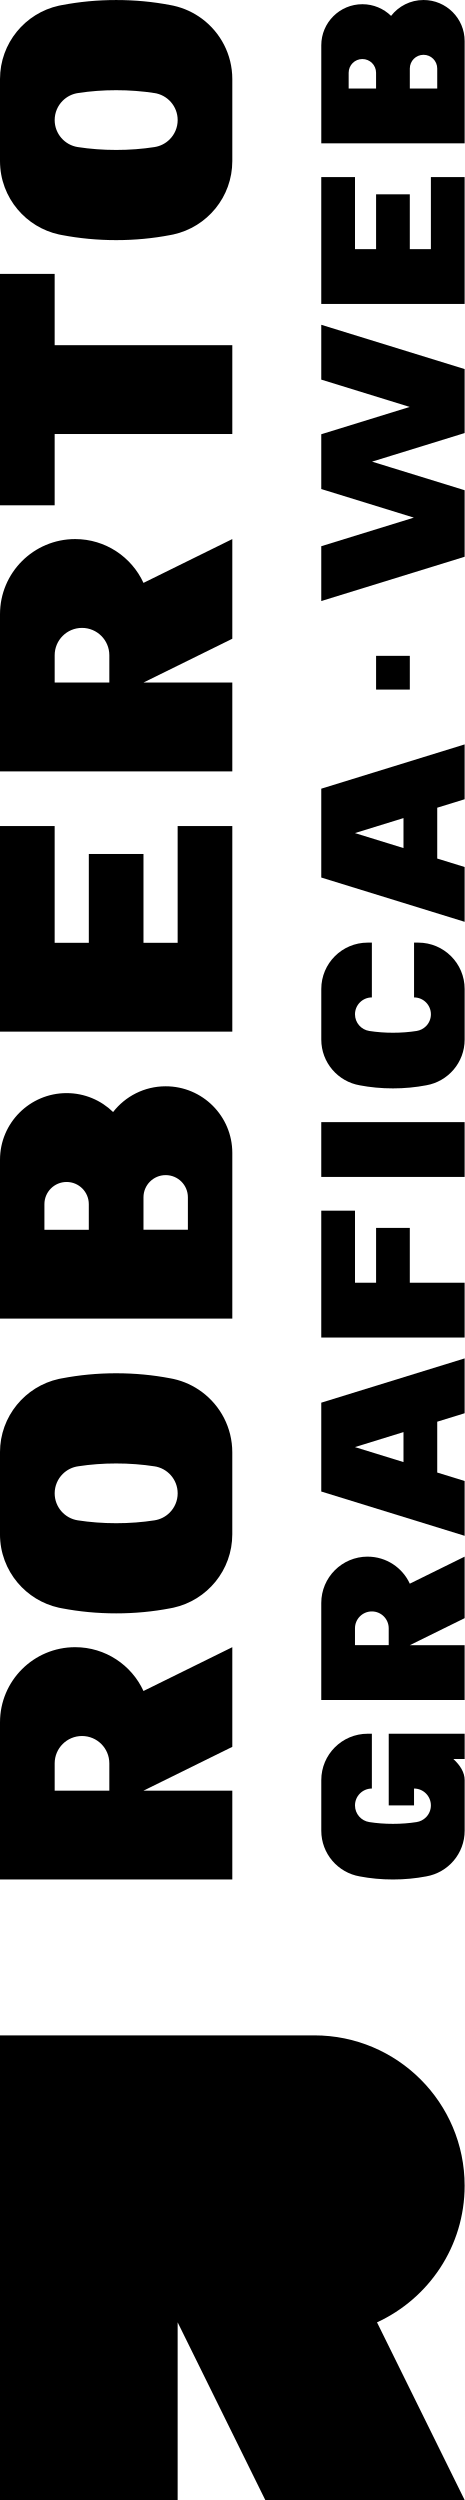
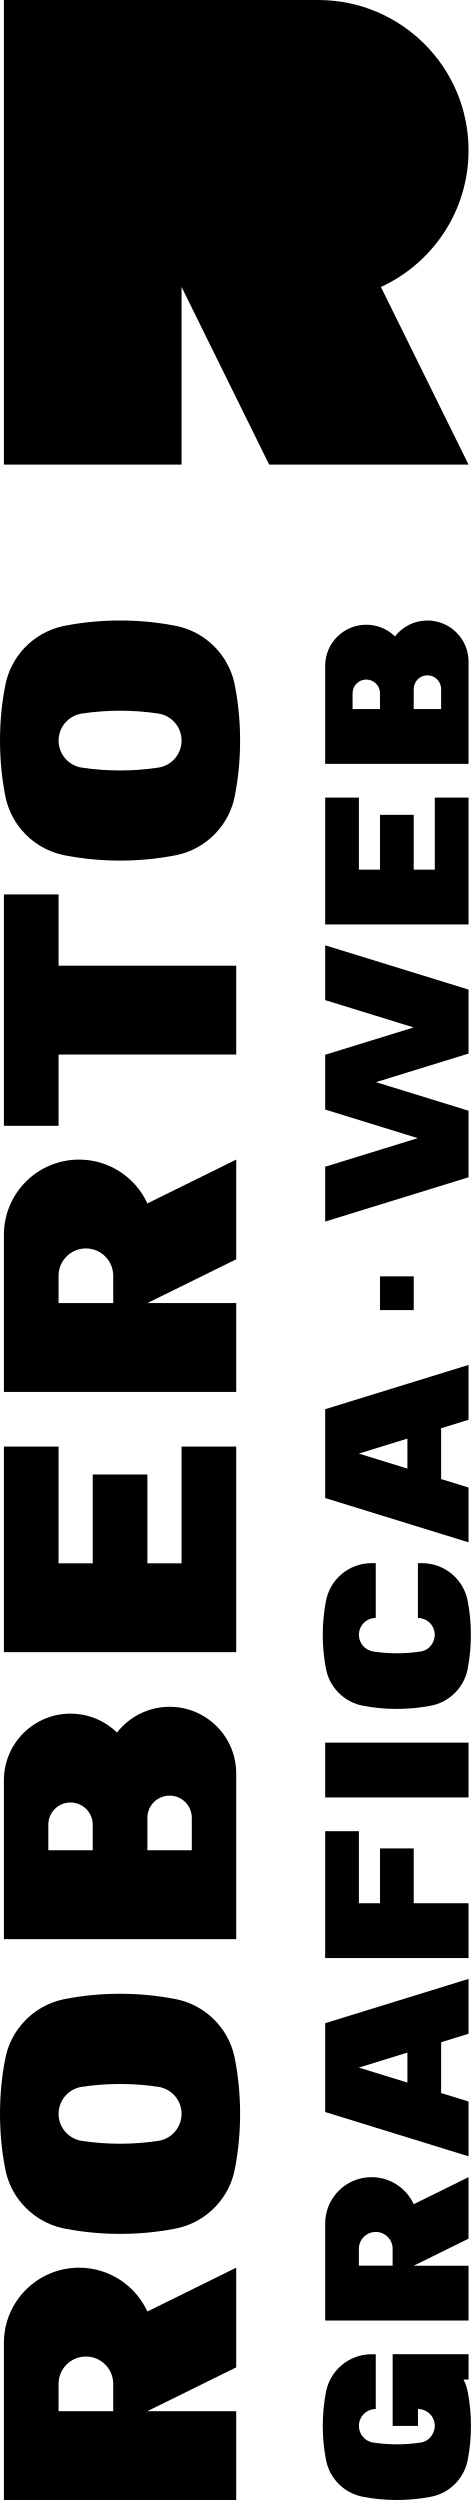
- <svg xmlns="http://www.w3.org/2000/svg" id="Livello_2" data-name="Livello 2" viewBox="0 0 247.21 1330.15">
+ <svg xmlns="http://www.w3.org/2000/svg" id="Livello_2" data-name="Livello 2" viewBox="0 0 250.57 1330.15">
  <defs>
    <style>
      .cls-1 {
        fill: currentColor;
        stroke-width: 0px;
      }
    </style>
  </defs>
  <g id="grafica">
-     <path class="cls-1" d="M247.21,1162.92h0c0-44.17-35.81-79.98-79.98-79.98h-41.94s-30.77,0-30.77,0h-7.27s-68.02,0-68.02,0H0s0,247.21,0,247.21h94.52s0-94.53,0-94.53l46.62,94.53h106.07s-46.62-94.52-46.62-94.52c27.51-12.65,46.62-40.44,46.62-72.7Z" />
+     <path class="cls-1" d="M249.29,79.98h0C249.29,35.81,213.48,0,169.31,0h-41.94s-30.77,0-30.77,0h-7.27S21.3,0,21.3,0H2.08s0,247.21,0,247.21h94.52s0-94.53,0-94.53l46.62,94.53h106.07s-46.62-94.52-46.62-94.52c27.51-12.65,46.62-40.44,46.62-72.7Z" />
    <g>
-       <path class="cls-1" d="M60.17,591.66c-6.39-6.22-15.11-10.06-24.73-10.06C15.87,581.61,0,597.48,0,617.05v84.52h123.6v-88.16c0-19.58-15.87-35.44-35.44-35.44h0c-11.38,0-21.5,5.36-27.98,13.69ZM23.63,654.32v-13.63c0-6.53,5.29-11.81,11.81-11.81h0c6.53,0,11.81,5.29,11.81,11.81v13.63h-23.63ZM88.16,625.23c6.53,0,11.81,5.29,11.81,11.81v17.27h-23.63v-17.27c0-6.53,5.29-11.81,11.81-11.81h0Z" />
-       <polygon class="cls-1" points="29.08 439.51 0 439.51 0 501.63 0 548.89 123.6 548.89 123.6 501.63 123.6 439.51 94.52 439.51 94.52 501.63 76.34 501.63 76.34 454.37 47.26 454.37 47.26 501.63 29.08 501.63 29.08 439.51" />
-       <path class="cls-1" d="M39.99,286.82h0C17.9,286.82,0,304.73,0,326.81v83.61h123.6v-47.26h-47.27l47.27-23.31v-53.03l-47.26,23.31c-6.32-13.76-20.22-23.31-36.35-23.31ZM43.63,334.08c8.03,0,14.54,6.51,14.54,14.54v14.54h-29.08v-14.54c0-8.03,6.51-14.54,14.54-14.54h0Z" />
-       <path class="cls-1" d="M39.99,876.4h0C17.9,876.4,0,894.3,0,916.39v83.61h123.6v-47.26h-47.27l47.27-23.31v-53.03l-47.26,23.31c-6.32-13.76-20.22-23.31-36.35-23.31ZM43.63,923.66c8.03,0,14.54,6.51,14.54,14.54v14.54h-29.08v-14.54c0-8.03,6.51-14.54,14.54-14.54h0Z" />
-       <path class="cls-1" d="M33.07,733.33c-.58.1-1.16.22-1.74.34-17.93,3.95-31.34,19.93-31.34,39.05v43.62c0,9.81,3.53,18.79,9.39,25.75,5.55,6.6,13.2,11.37,21.92,13.3.57.13,1.15.24,1.73.34,9.11,1.74,18.76,2.68,28.76,2.68s19.62-.93,28.72-2.68c.58-.1,1.16-.21,1.74-.34,17.93-3.95,31.34-19.93,31.34-39.05v-43.62c0-13.12-6.32-24.77-16.08-32.06-4.45-3.32-9.62-5.74-15.22-6.98-.56-.12-1.13-.24-1.7-.34-.01,0-.03,0-.04,0-9.11-1.75-18.76-2.68-28.75-2.68s-19.63.94-28.73,2.68ZM82.21,780.17c-.09-.01-.18-.03-.27-.04,7.11.96,12.59,7.04,12.59,14.41,0,4.01-1.63,7.65-4.26,10.28-2.14,2.14-4.94,3.61-8.07,4.09-.02,0-.05,0-.07.01-6.36.99-13.2,1.52-20.32,1.52s-13.97-.54-20.34-1.52c-.02,0-.03,0-.05,0-6.98-1.07-12.33-7.09-12.33-14.37,0-4.01,1.63-7.65,4.26-10.28,2.22-2.22,5.14-3.72,8.41-4.14,0,0,.01,0,.02,0,6.28-.96,13.03-1.48,20.04-1.48s14.01.54,20.39,1.53Z" />
-       <polygon class="cls-1" points="0 145.73 0 183.66 0 230.92 0 268.85 29.08 268.85 29.08 230.92 123.6 230.92 123.6 183.66 29.08 183.66 29.08 145.73 0 145.73" />
-       <path class="cls-1" d="M33.07,2.68c-.58.1-1.16.22-1.74.34C13.41,6.97,0,22.95,0,42.07v43.62c0,9.81,3.53,18.79,9.39,25.75,5.55,6.6,13.2,11.37,21.92,13.3.57.13,1.15.24,1.73.34,9.11,1.74,18.76,2.68,28.76,2.68s19.62-.93,28.72-2.68c.58-.1,1.16-.21,1.74-.34,17.93-3.95,31.34-19.93,31.34-39.05v-43.62c0-13.12-6.32-24.77-16.08-32.06-4.45-3.32-9.62-5.74-15.22-6.98-.56-.12-1.13-.24-1.7-.34-.01,0-.03,0-.04,0-9.11-1.75-18.76-2.68-28.75-2.68s-19.63.94-28.73,2.68ZM82.21,49.51c-.09-.01-.18-.03-.27-.04,7.11.96,12.59,7.04,12.59,14.41,0,4.01-1.63,7.65-4.26,10.28-2.14,2.14-4.94,3.61-8.07,4.09-.02,0-.05,0-.07.01-6.36.99-13.2,1.52-20.32,1.52s-13.97-.54-20.34-1.52c-.02,0-.03,0-.05,0-6.98-1.07-12.33-7.09-12.33-14.37,0-4.01,1.63-7.65,4.26-10.28,2.22-2.22,5.14-3.72,8.41-4.14,0,0,.01,0,.02,0,6.28-.96,13.03-1.48,20.04-1.48s14.01.54,20.39,1.53Z" />
+       <path class="cls-1" d="M62.25,921.82c-6.39-6.22-15.11-10.06-24.73-10.06-19.58,0-35.44,15.87-35.44,35.44v84.52h123.6v-88.16c0-19.58-15.87-35.44-35.44-35.44h0c-11.38,0-21.5,5.36-27.98,13.69ZM25.71,984.47v-13.63c0-6.53,5.29-11.81,11.81-11.81h0c6.53,0,11.81,5.29,11.81,11.81v13.63h-23.63ZM90.24,955.38c6.53,0,11.81,5.29,11.81,11.81v17.27h-23.63v-17.27c0-6.53,5.29-11.81,11.81-11.81h0Z" />
+       <polygon class="cls-1" points="31.16 769.66 2.08 769.66 2.08 879.04 125.68 879.04 125.68 769.66 96.6 769.66 96.6 831.78 78.42 831.78 78.42 784.52 49.34 784.52 49.34 831.78 31.16 831.78 31.16 769.66" />
+       <path class="cls-1" d="M42.07,1206.55h0c-22.09,0-39.99,17.9-39.99,39.99v83.61h123.6v-47.26h-47.27l47.27-23.31v-53.03l-47.26,23.31c-6.32-13.76-20.22-23.31-36.35-23.31ZM45.7,1253.81c8.03,0,14.54,6.51,14.54,14.54v14.54h-29.08v-14.54c0-8.03,6.51-14.54,14.54-14.54h0Z" />
+       <path class="cls-1" d="M42.07,616.98h0c-22.09,0-39.99,17.9-39.99,39.99v83.61h123.6v-47.26h-47.27l47.27-23.31v-53.03l-47.26,23.31c-6.32-13.76-20.22-23.31-36.35-23.31ZM45.7,664.24c8.03,0,14.54,6.51,14.54,14.54v14.54h-29.08v-14.54c0-8.03,6.51-14.54,14.54-14.54h0Z" />
+       <polygon class="cls-1" points="2.08 475.88 2.08 513.81 2.08 561.07 2.08 599 31.16 599 31.16 561.07 125.68 561.07 125.68 513.81 31.16 513.81 31.16 475.88 2.08 475.88" />
+       <g>
+         <path class="cls-1" d="M83.83,1110.26c-.22-.03-.44-.05-.65-.07.22.02.44.04.65.07Z" />
+         <path class="cls-1" d="M35.16,1063.49c-.58.1-1.16.22-1.74.34-15.77,3.48-28.04,16.27-30.77,32.31,0-.07.02-.14.03-.2-1.75,9.11-2.68,18.76-2.68,28.75s.93,19.61,2.67,28.7c0,0,0,.02,0,.02,1.24,7.1,4.34,13.55,8.8,18.83,5.55,6.6,13.2,11.37,21.92,13.3.57.13,1.15.24,1.73.34,0,0,0,0,.01,0,9.1,1.74,18.75,2.68,28.75,2.68s19.61-.93,28.7-2.67c0,0,.01,0,.02,0,.58-.1,1.16-.21,1.74-.34,15.8-3.48,28.1-16.31,30.79-32.39,0,0,0-.02,0-.03,1.71-9.02,2.62-18.56,2.62-28.45s-.92-19.52-2.65-28.57c-1.76-10.32-7.46-19.28-15.51-25.3-4.45-3.32-9.62-5.74-15.22-6.98-.56-.12-1.13-.24-1.7-.34-.01,0-.03,0-.04,0-9.11-1.75-18.76-2.68-28.75-2.68s-19.63.94-28.73,2.68ZM84.29,1110.32c-.09-.01-.18-.03-.27-.04,7.11.96,12.59,7.04,12.59,14.41,0,4.01-1.63,7.65-4.26,10.28-2.14,2.14-4.94,3.61-8.07,4.09-6.38.99-13.24,1.53-20.39,1.53s-13.97-.54-20.34-1.52c-.02,0-.03,0-.05,0-6.98-1.07-12.33-7.09-12.33-14.37,0-4.01,1.63-7.65,4.26-10.28,2.22-2.22,5.15-3.73,8.43-4.14-.11.02-.23.03-.34.05.27-.04.54-.07.81-.1-.15.01-.31.03-.46.05,6.28-.96,13.03-1.48,20.04-1.48s14.01.54,20.39,1.53Z" />
+       </g>
+       <g>
+         <path class="cls-1" d="M83.83,379.6c-.22-.03-.44-.05-.65-.07.22.02.44.04.65.07Z" />
+         <path class="cls-1" d="M35.16,332.82c-.58.1-1.16.22-1.74.34-15.77,3.48-28.04,16.27-30.77,32.31,0-.07.02-.14.03-.2-1.75,9.11-2.68,18.76-2.68,28.75s.93,19.61,2.67,28.7c0,0,0,.02,0,.02,1.24,7.1,4.34,13.55,8.8,18.83,5.55,6.6,13.2,11.37,21.92,13.3.57.13,1.15.24,1.73.34,0,0,0,0,.01,0,9.1,1.74,18.75,2.68,28.75,2.68s19.61-.93,28.7-2.67c0,0,.01,0,.02,0,.58-.1,1.16-.21,1.74-.34,15.8-3.48,28.1-16.31,30.79-32.39,0,0,0-.02,0-.03,1.71-9.02,2.62-18.56,2.62-28.45s-.92-19.52-2.65-28.57c-1.76-10.32-7.46-19.28-15.51-25.3-4.45-3.32-9.62-5.74-15.22-6.98-.56-.12-1.13-.24-1.7-.34-.01,0-.03,0-.04,0-9.11-1.75-18.76-2.68-28.75-2.68s-19.63.94-28.73,2.68ZM84.29,379.66c-.09-.01-.18-.03-.27-.04,7.11.96,12.59,7.04,12.59,14.41,0,4.01-1.63,7.65-4.26,10.28-2.14,2.14-4.94,3.61-8.07,4.09-6.38.99-13.24,1.53-20.39,1.53s-13.97-.54-20.34-1.52c-.02,0-.03,0-.05,0-6.98-1.07-12.33-7.09-12.33-14.37,0-4.01,1.63-7.65,4.26-10.28,2.22-2.22,5.15-3.73,8.43-4.14-.11.02-.23.03-.34.05.27-.04.54-.07.81-.1-.15.01-.31.03-.46.05,6.28-.96,13.03-1.48,20.04-1.48s14.01.54,20.39,1.53Z" />
+       </g>
    </g>
    <g>
-       <rect class="cls-1" x="200.1" y="348.95" width="17.95" height="17.95" />
-       <polygon class="cls-1" points="188.88 644.15 170.93 644.15 170.93 682.49 170.93 711.65 247.21 711.65 247.21 682.49 218.04 682.49 218.04 653.32 200.1 653.32 200.1 682.49 188.88 682.49 188.88 644.15" />
-       <path class="cls-1" d="M195.61,828.22h0c-13.63,0-24.68,11.05-24.68,24.68v51.6h76.28v-29.16h-29.17l29.17-14.38v-32.73l-29.17,14.38c-3.9-8.49-12.48-14.38-22.43-14.38ZM197.85,857.38c4.96,0,8.97,4.02,8.97,8.97v8.97h-17.95v-8.97c0-4.96,4.02-8.97,8.97-8.97h0Z" />
-       <path class="cls-1" d="M247.21,751.91v-29.16l-76.28,23.56v47.27l76.28,23.56v-29.16l-14.58-4.5v-27.05l14.58-4.5ZM214.68,777.92l-25.84-7.98,25.84-7.98v15.96Z" />
-       <path class="cls-1" d="M208.07,8.45c-3.94-3.84-9.32-6.21-15.26-6.21-12.08,0-21.87,9.79-21.87,21.87v52.16h76.28V21.87c0-12.08-9.79-21.87-21.87-21.87h0c-7.02,0-13.27,3.31-17.27,8.45ZM185.51,47.11v-8.41c0-4.03,3.26-7.29,7.29-7.29h0c4.03,0,7.29,3.26,7.29,7.29v8.41h-14.58ZM225.34,29.16c4.03,0,7.29,3.26,7.29,7.29v10.66h-14.58v-10.66c0-4.03,3.26-7.29,7.29-7.29h0Z" />
-       <polygon class="cls-1" points="188.88 94.22 170.93 94.22 170.93 132.56 170.93 161.72 247.21 161.72 247.21 132.56 247.21 94.22 229.26 94.22 229.26 132.56 218.04 132.56 218.04 103.39 200.1 103.39 200.1 132.56 188.88 132.56 188.88 94.22" />
-       <path class="cls-1" d="M247.21,425.23v-29.16l-76.28,23.56v47.27l76.28,23.56v-29.16l-14.58-4.5v-27.05l14.58-4.5ZM214.68,451.23l-25.84-7.98,25.84-7.98v15.96Z" />
-       <polygon class="cls-1" points="170.93 201.98 217.99 216.51 170.95 231.04 170.93 231.03 170.93 231.05 170.93 260.2 170.93 260.21 170.95 260.2 220.19 275.41 220.19 275.41 170.93 290.62 170.93 319.79 247.21 296.23 247.21 267.07 247.21 267.07 247.21 260.83 208.06 248.74 197.95 245.62 208.06 242.5 247.21 230.41 247.21 225.54 247.21 225.54 247.21 196.37 170.93 172.81 170.93 201.98" />
-       <rect class="cls-1" x="170.93" y="597.04" width="76.28" height="29.16" />
-       <path class="cls-1" d="M247.21,922.44h-40.38s0,0,0,0h0v38.14h13.46v-8.97c4.96,0,8.97,4.02,8.97,8.97,0,2.48-1,4.72-2.63,6.35-1.32,1.32-3.06,2.24-5,2.53-3.93.61-8.16.94-12.56.94s-8.62-.33-12.56-.94c-4.32-.65-7.63-4.37-7.63-8.87,0-2.48,1-4.72,2.63-6.35,1.62-1.62,3.87-2.63,6.35-2.63v-29.16h-2.24c-13.63,0-24.68,11.05-24.68,24.68v26.92c0,12.21,8.86,22.34,20.51,24.32-.04,0-.08-.01-.11-.02,5.62,1.08,11.58,1.65,17.75,1.65s12.11-.58,17.72-1.65c11.6-2.02,20.42-12.13,20.42-24.31v-26.92c0-4.04-2.35-7.85-6.01-11.22h6.01v-13.46Z" />
-       <path class="cls-1" d="M188.88,539.67c0-2.48,1-4.72,2.63-6.35,1.62-1.62,3.87-2.63,6.35-2.63v-29.16h-2.24c-13.63,0-24.68,11.05-24.68,24.68v26.92c0,12.21,8.87,22.35,20.51,24.33-.04,0-.08-.01-.12-.02,5.62,1.08,11.58,1.65,17.75,1.65s12.11-.58,17.72-1.65c11.6-2.02,20.42-12.13,20.42-24.31v-26.92c0-13.63-11.05-24.68-24.68-24.68h-2.24v29.16c4.96,0,8.97,4.02,8.97,8.97,0,2.48-1,4.72-2.63,6.35-1.32,1.32-3.06,2.23-4.99,2.53-3.94.61-8.16.94-12.57.94s-8.63-.33-12.57-.94c-4.32-.65-7.63-4.37-7.63-8.87Z" />
+       <rect class="cls-1" x="202.18" y="679.1" width="17.95" height="17.95" />
+       <polygon class="cls-1" points="190.96 974.3 173.01 974.3 173.01 1012.64 173.01 1041.8 249.29 1041.8 249.29 1012.64 220.12 1012.64 220.12 983.47 202.18 983.47 202.18 1012.64 190.96 1012.64 190.96 974.3" />
+       <path class="cls-1" d="M197.69,1158.37h0c-13.63,0-24.68,11.05-24.68,24.68v51.6h76.28v-29.16h-29.17l29.17-14.38v-32.73l-29.17,14.38c-3.9-8.49-12.48-14.38-22.43-14.38ZM199.93,1187.53c4.96,0,8.97,4.02,8.97,8.97v8.97h-17.95v-8.97c0-4.96,4.02-8.97,8.97-8.97h0Z" />
+       <path class="cls-1" d="M249.29,1082.06v-29.16l-76.28,23.56v47.27l76.28,23.56v-29.16l-14.58-4.5v-27.05l14.58-4.5ZM216.76,1108.06l-25.84-7.98,25.84-7.98v15.96Z" />
+       <path class="cls-1" d="M210.14,338.6c-3.94-3.84-9.32-6.21-15.26-6.21-12.08,0-21.87,9.79-21.87,21.87v52.16h76.28v-54.4c0-12.08-9.79-21.87-21.87-21.87h0c-7.02,0-13.27,3.31-17.27,8.45ZM187.59,377.26v-8.41c0-4.03,3.26-7.29,7.29-7.29h0c4.03,0,7.29,3.26,7.29,7.29v8.41h-14.58ZM227.41,359.31c4.03,0,7.29,3.26,7.29,7.29v10.66h-14.58v-10.66c0-4.03,3.26-7.29,7.29-7.29h0Z" />
+       <polygon class="cls-1" points="190.96 424.37 173.01 424.37 173.01 462.71 173.01 491.87 249.29 491.87 249.29 462.71 249.29 424.37 231.34 424.37 231.34 462.71 220.12 462.71 220.12 433.54 202.18 433.54 202.18 462.71 190.96 462.71 190.96 424.37" />
+       <path class="cls-1" d="M249.29,755.38v-29.16l-76.28,23.56v47.27l76.28,23.56v-29.16l-14.58-4.5v-27.05l14.58-4.5ZM216.76,781.38l-25.84-7.98,25.84-7.98v15.96Z" />
+       <polygon class="cls-1" points="173.01 532.13 220.07 546.66 173.03 561.19 173.01 561.18 173.01 561.19 173.01 590.35 173.01 590.36 173.03 590.35 222.27 605.56 222.27 605.56 173.01 620.77 173.01 649.94 249.29 626.38 249.29 597.21 249.29 597.21 249.29 590.98 210.14 578.89 200.03 575.77 210.14 572.65 249.29 560.56 249.29 555.68 249.29 555.68 249.29 526.52 173.01 502.96 173.01 532.13" />
+       <rect class="cls-1" x="173.01" y="927.19" width="76.28" height="29.16" />
+       <path class="cls-1" d="M198.57,1299.6c-4.31-.66-7.61-4.38-7.61-8.87,0-4.97,4.02-8.97,8.97-8.97v-29.16h-2.24c-12.18,0-22.3,8.82-24.31,20.42-1.07,5.61-1.65,11.56-1.65,17.71s.58,12.11,1.65,17.73c1.78,10.21,9.83,18.26,20.04,20.04,5.62,1.07,11.57,1.65,17.73,1.65s12.09-.57,17.69-1.64c10.22-1.76,18.29-9.82,20.08-20.03.06-.35.11-.7.16-1.05-.04.32-.09.64-.14.96,1.06-5.59,1.64-11.52,1.64-17.66s-.57-12.05-1.63-17.64c0,.04.01.09.02.13,0-.06-.02-.13-.03-.19-.43-2.47-1.22-4.82-2.33-6.98h2.69v-13.46h-24.58s-.03,0-.04,0h-15.76v38.14h13.46v-8.98c4.96,0,8.97,4.02,8.97,8.97,0,3.58-2.62,8.37-7.94,8.92-3.84.58-7.96.89-12.25.89s-8.62-.33-12.55-.94c0,0-.02,0-.03,0ZM249.21,1275.38c-.03-.36-.06-.71-.1-1.06.04.35.08.71.1,1.06Z" />
+       <g>
+         <path class="cls-1" d="M198.57,878.69c-4.31-.66-7.61-4.38-7.61-8.87,0-4.97,4.02-8.97,8.97-8.97v-29.16h-2.24c-12.17,0-22.28,8.8-24.31,20.39-.01.07-.03.15-.04.22,0-.06.02-.12.03-.18-1.07,5.61-1.65,11.55-1.65,17.71s.58,12.1,1.65,17.71c0,0,0,.01,0,.02,1.78,10.2,9.82,18.25,20.02,20.04,0,0,0,0,.01,0,5.62,1.07,11.57,1.65,17.73,1.65s12.09-.57,17.69-1.64c.01,0,.02,0,.03,0,10.24-1.78,18.31-9.87,20.06-20.12,0,.03-.01.06-.02.1.02-.1.03-.2.05-.29,0,.06-.02.12-.03.19,1.06-5.59,1.63-11.51,1.63-17.64s-.57-12.05-1.63-17.64c.01.06.02.11.03.17-.01-.09-.03-.17-.04-.26,0,.03,0,.05.01.08-1.99-11.63-12.12-20.49-24.32-20.49h-2.24v29.16c4.96,0,8.97,4.02,8.97,8.97,0,3.58-2.62,8.37-7.94,8.92-3.84.58-7.96.89-12.25.89s-8.62-.33-12.55-.94c0,0-.02,0-.03,0ZM249.08,886.52c.06-.44.1-.89.14-1.33-.03.45-.08.89-.14,1.33Z" />
+         <path class="cls-1" d="M248.96,887.27c0,.06-.02.12-.03.19,0,0,0,0,0,.01,0,.03-.01.06-.02.1.02-.1.03-.2.05-.29Z" />
+         <path class="cls-1" d="M249.21,885.18c-.03.45-.08.89-.14,1.33.06-.44.1-.89.14-1.33Z" />
+         <path class="cls-1" d="M248.92,852.1s0,.05.01.08c0,0,0,0,0,.01.01.06.02.11.03.17-.01-.09-.03-.17-.04-.26Z" />
+         <path class="cls-1" d="M173.38,852.07c-.01.07-.03.15-.04.22,0-.06.02-.12.03-.18,0-.01,0-.03,0-.04Z" />
+       </g>
    </g>
  </g>
</svg>
